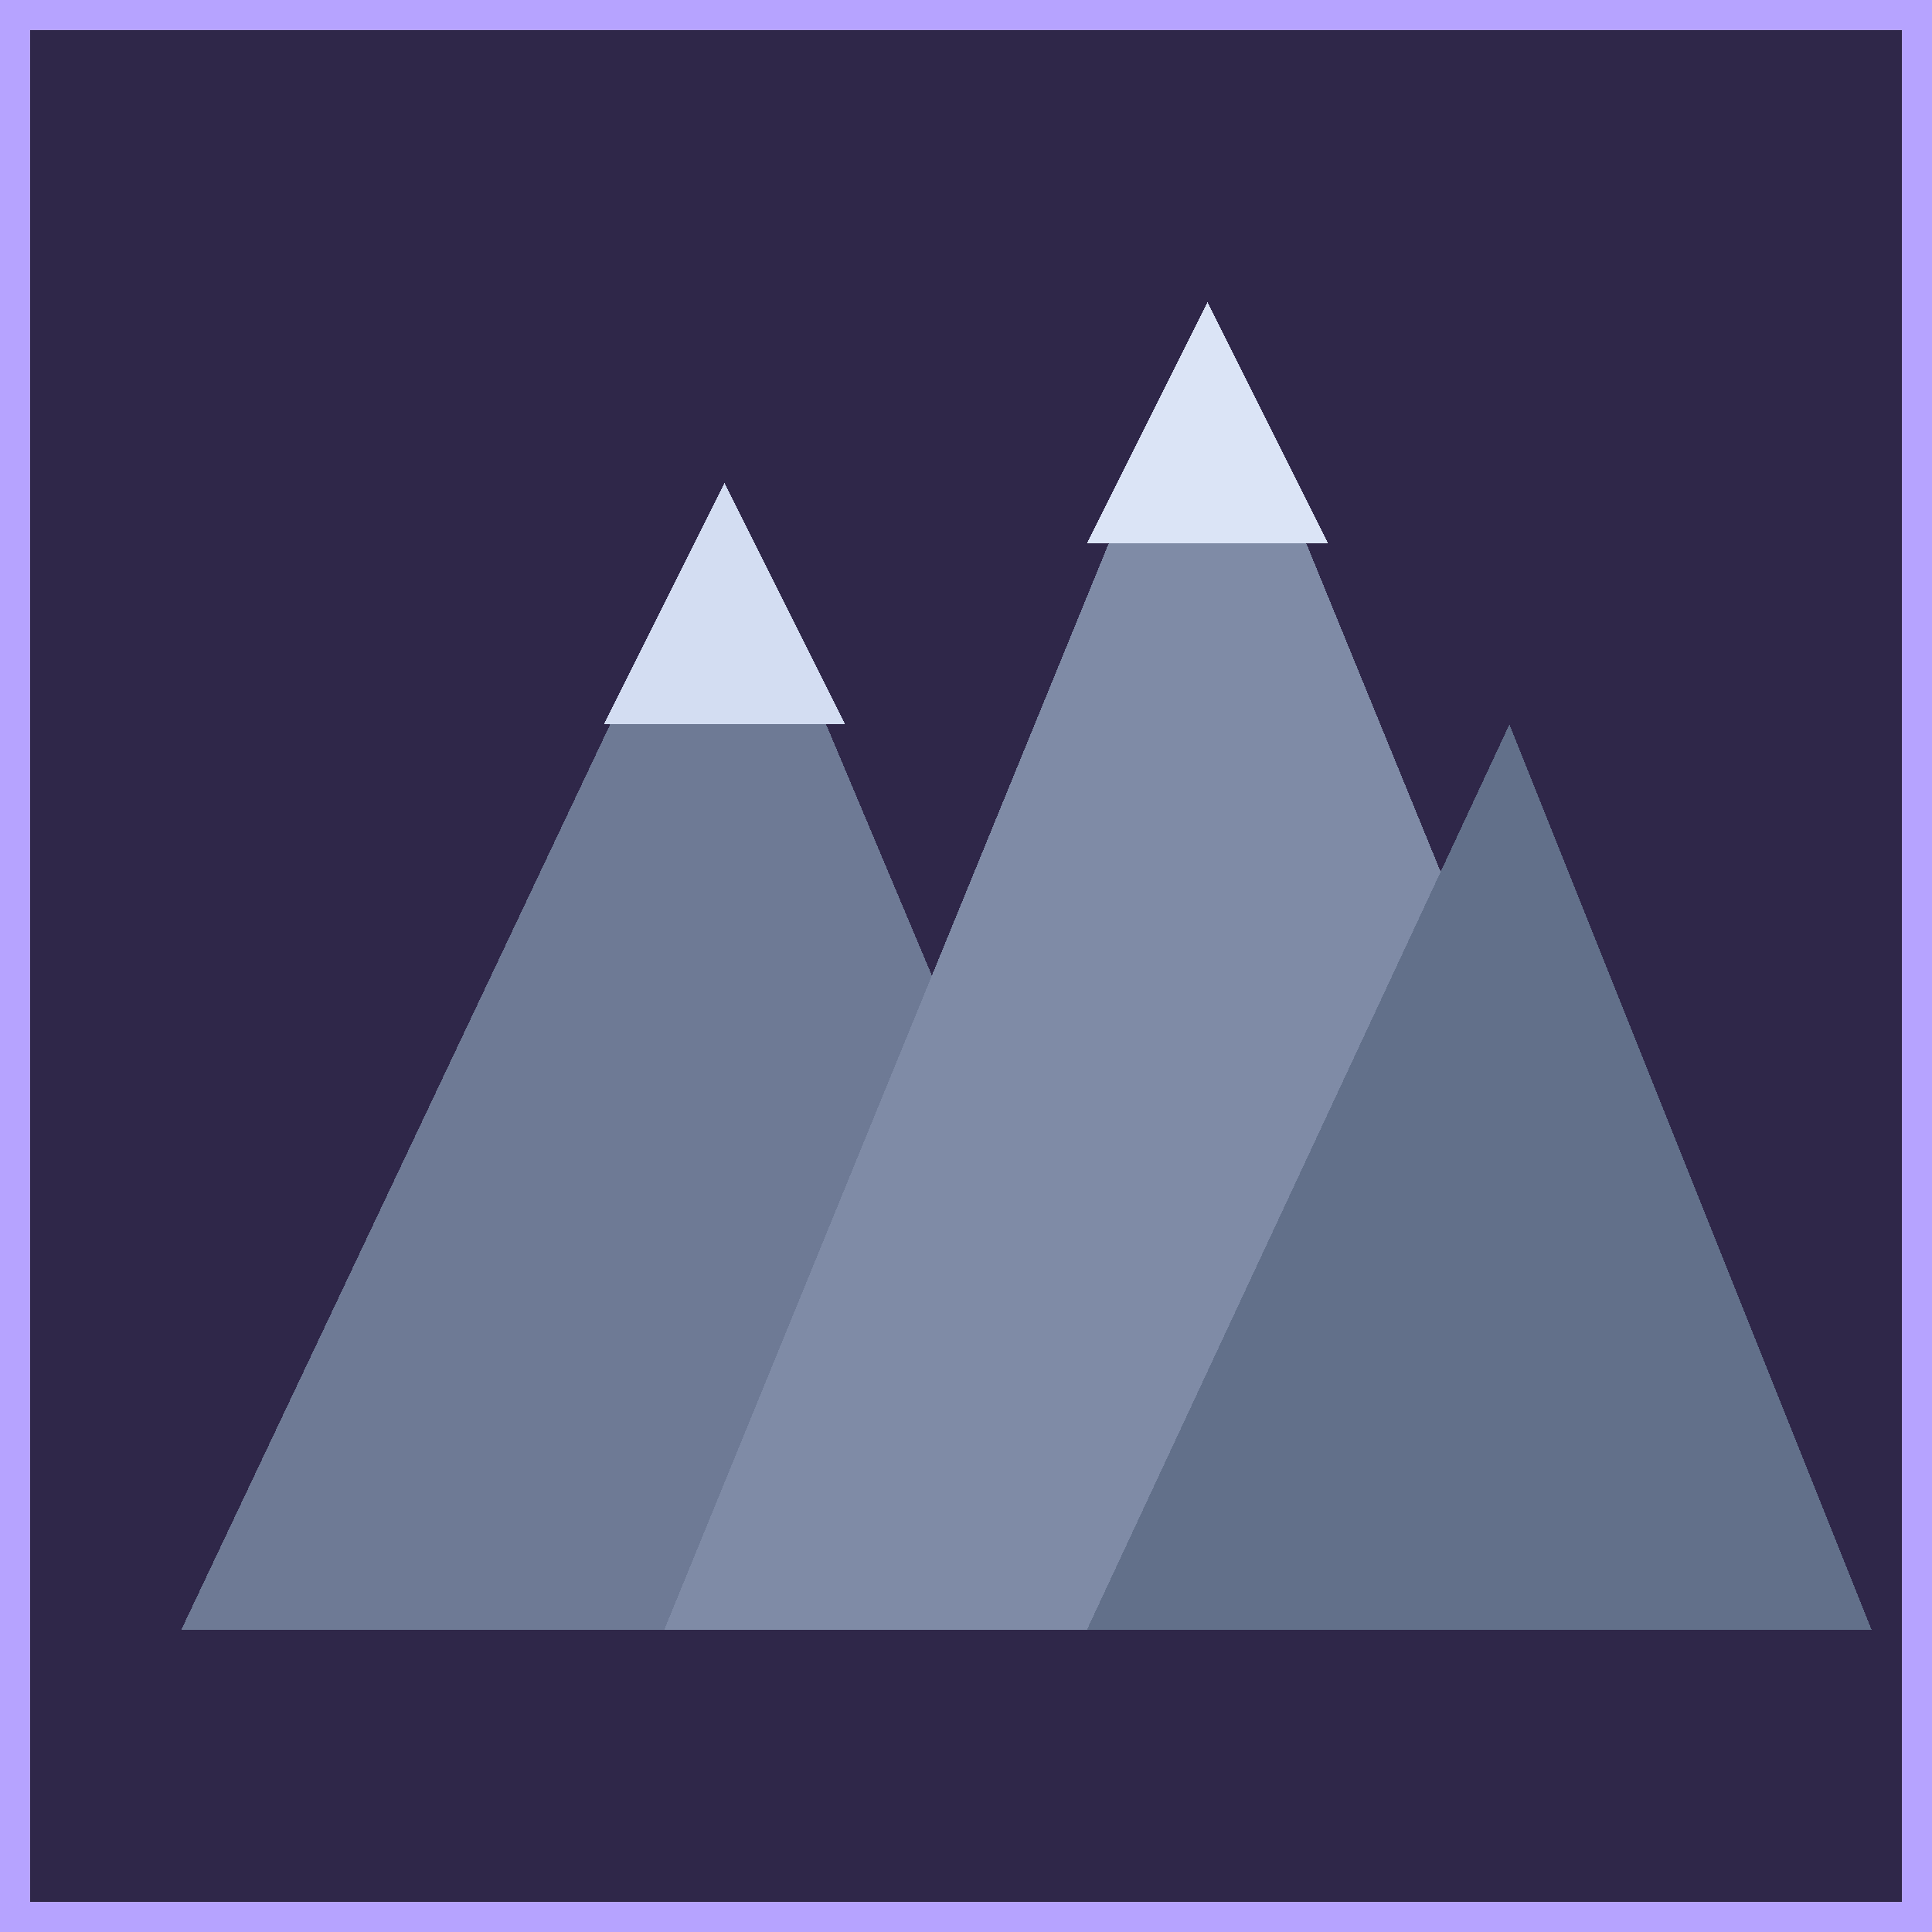
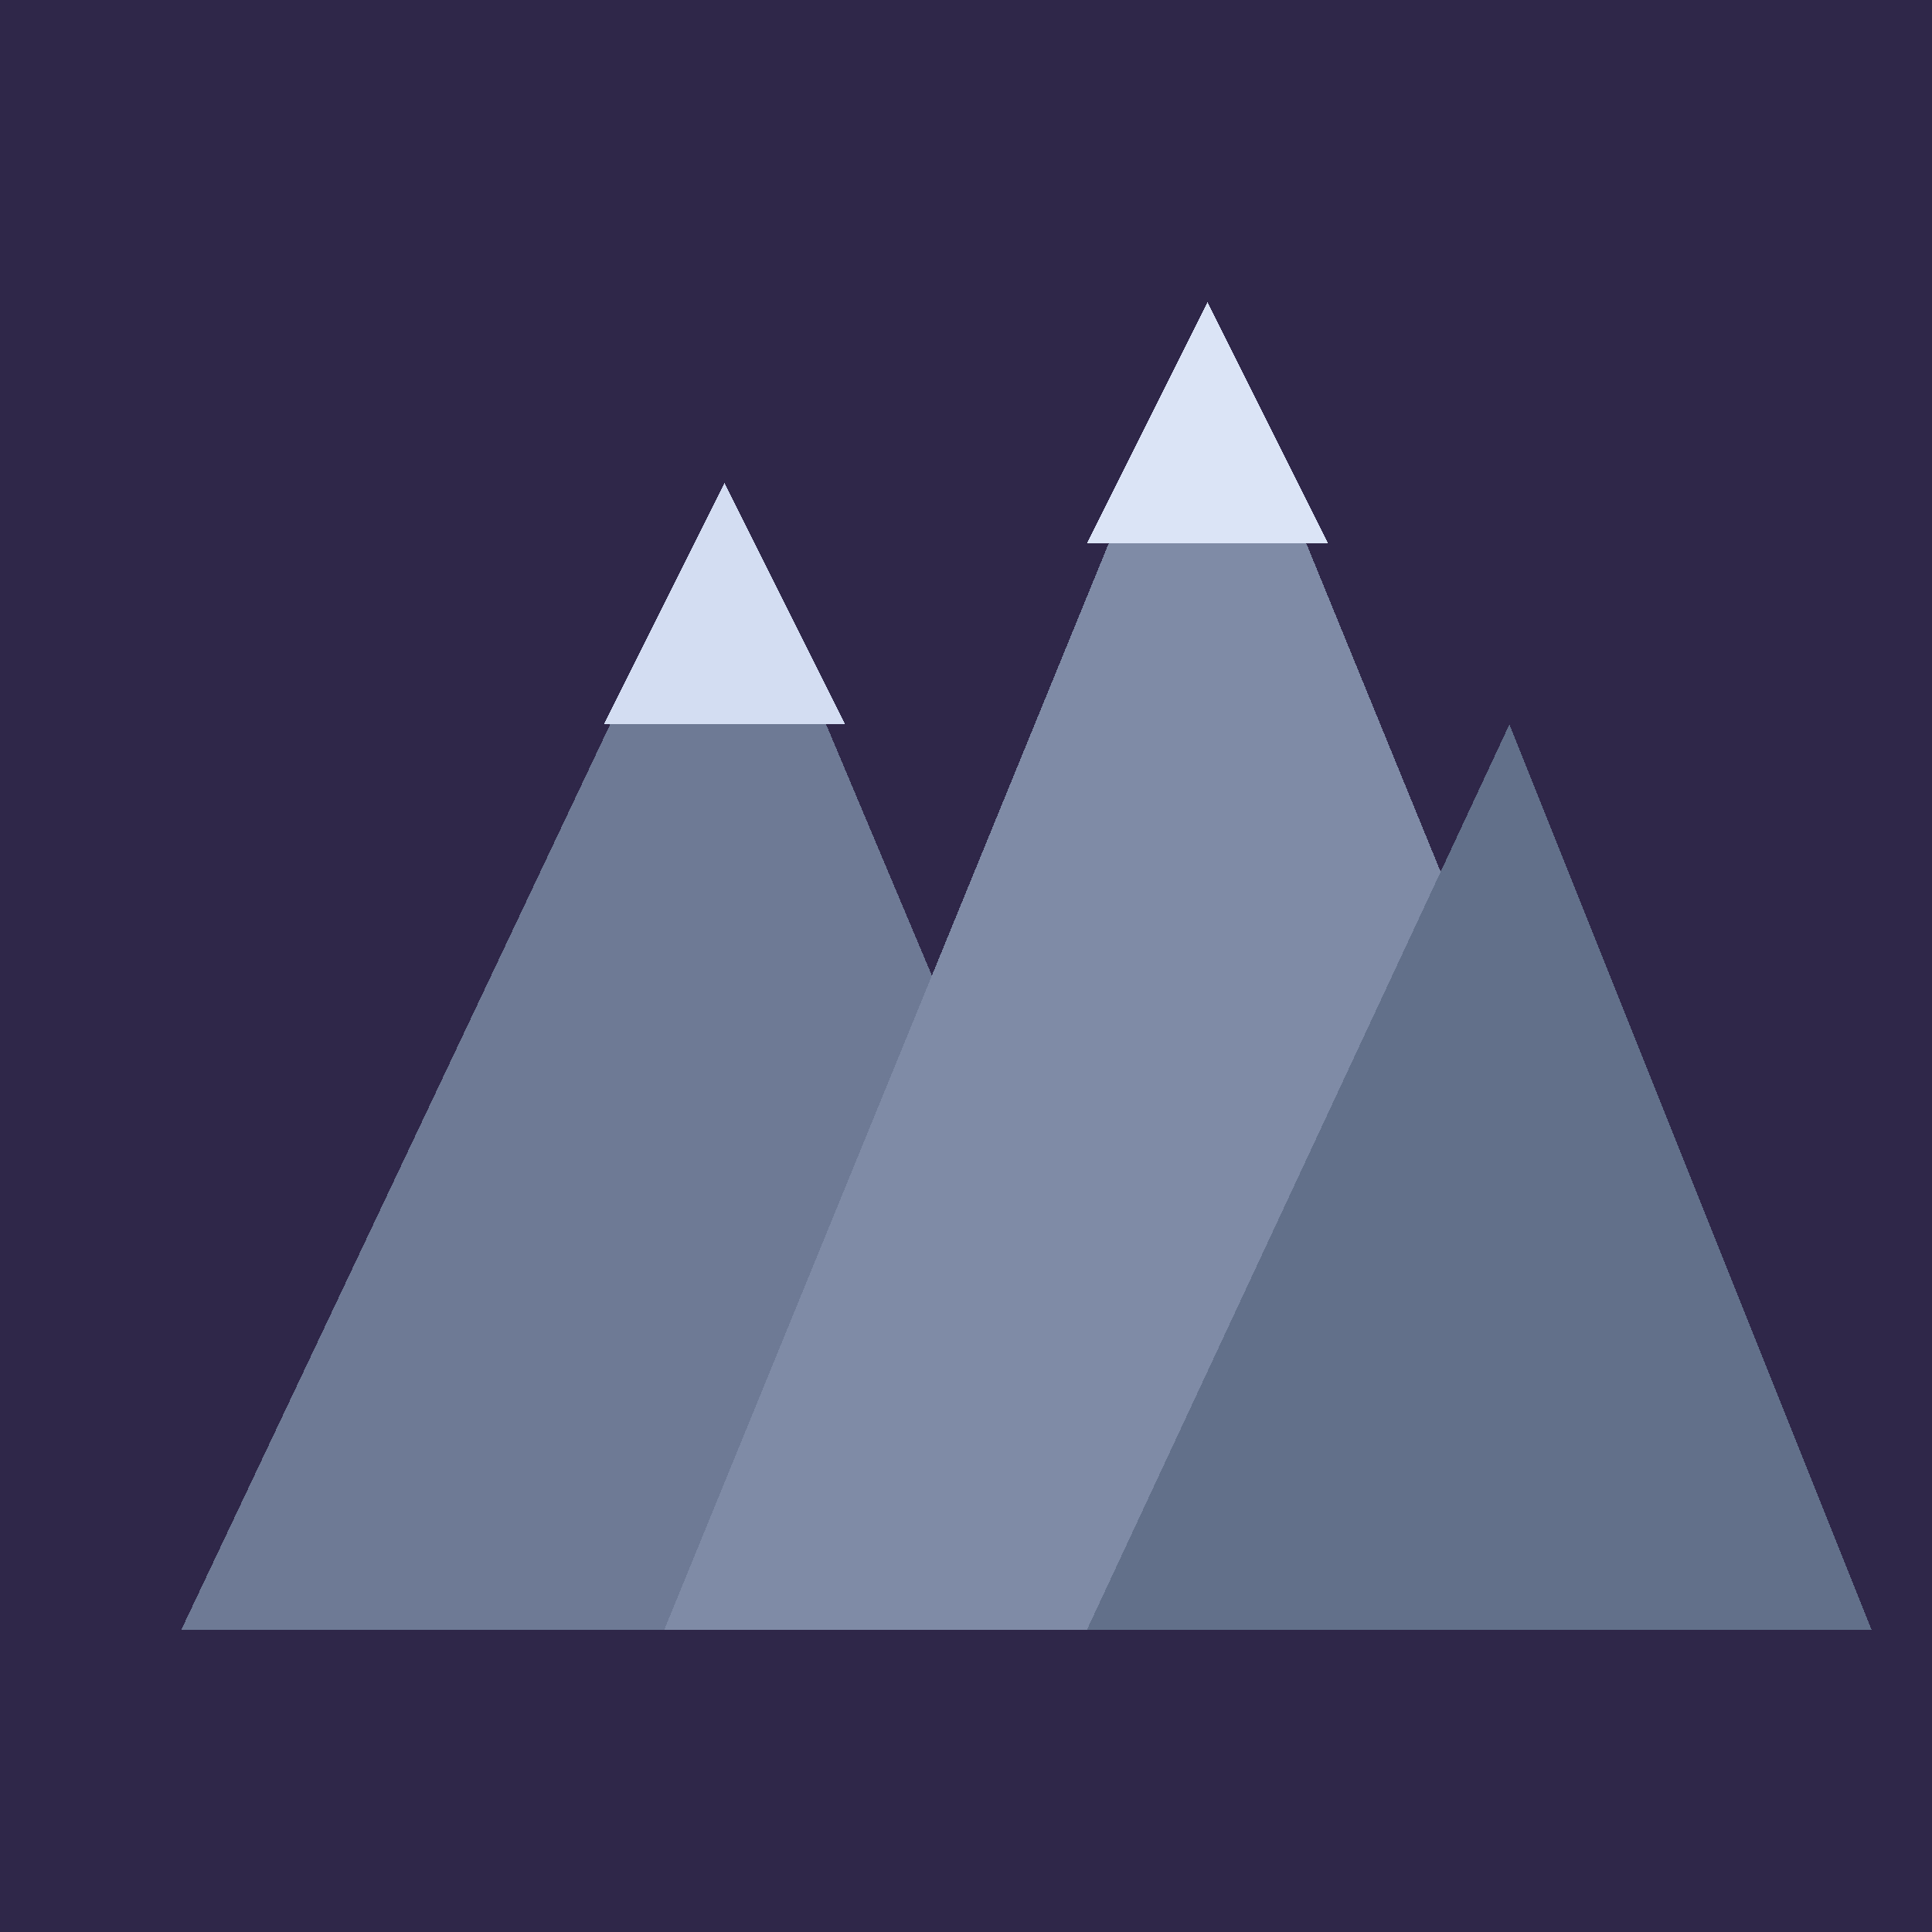
<svg xmlns="http://www.w3.org/2000/svg" width="64" height="64" viewBox="0 0 64 64" shape-rendering="crispEdges">
  <rect width="64" height="64" fill="#2f2749" />
  <polygon points="6,54 24,16 40,54" fill="#6e7a95" />
  <polygon points="22,54 40,10 58,54" fill="#7f8ba6" />
  <polygon points="36,54 50,24 62,54" fill="#62708a" />
  <polygon points="36,18 40,10 44,18" fill="#dbe4f6" />
  <polygon points="20,24 24,16 28,24" fill="#d3ddf2" />
-   <rect x="0" y="0" width="64" height="64" fill="none" stroke="#b6a3ff" stroke-width="2" />
</svg>
